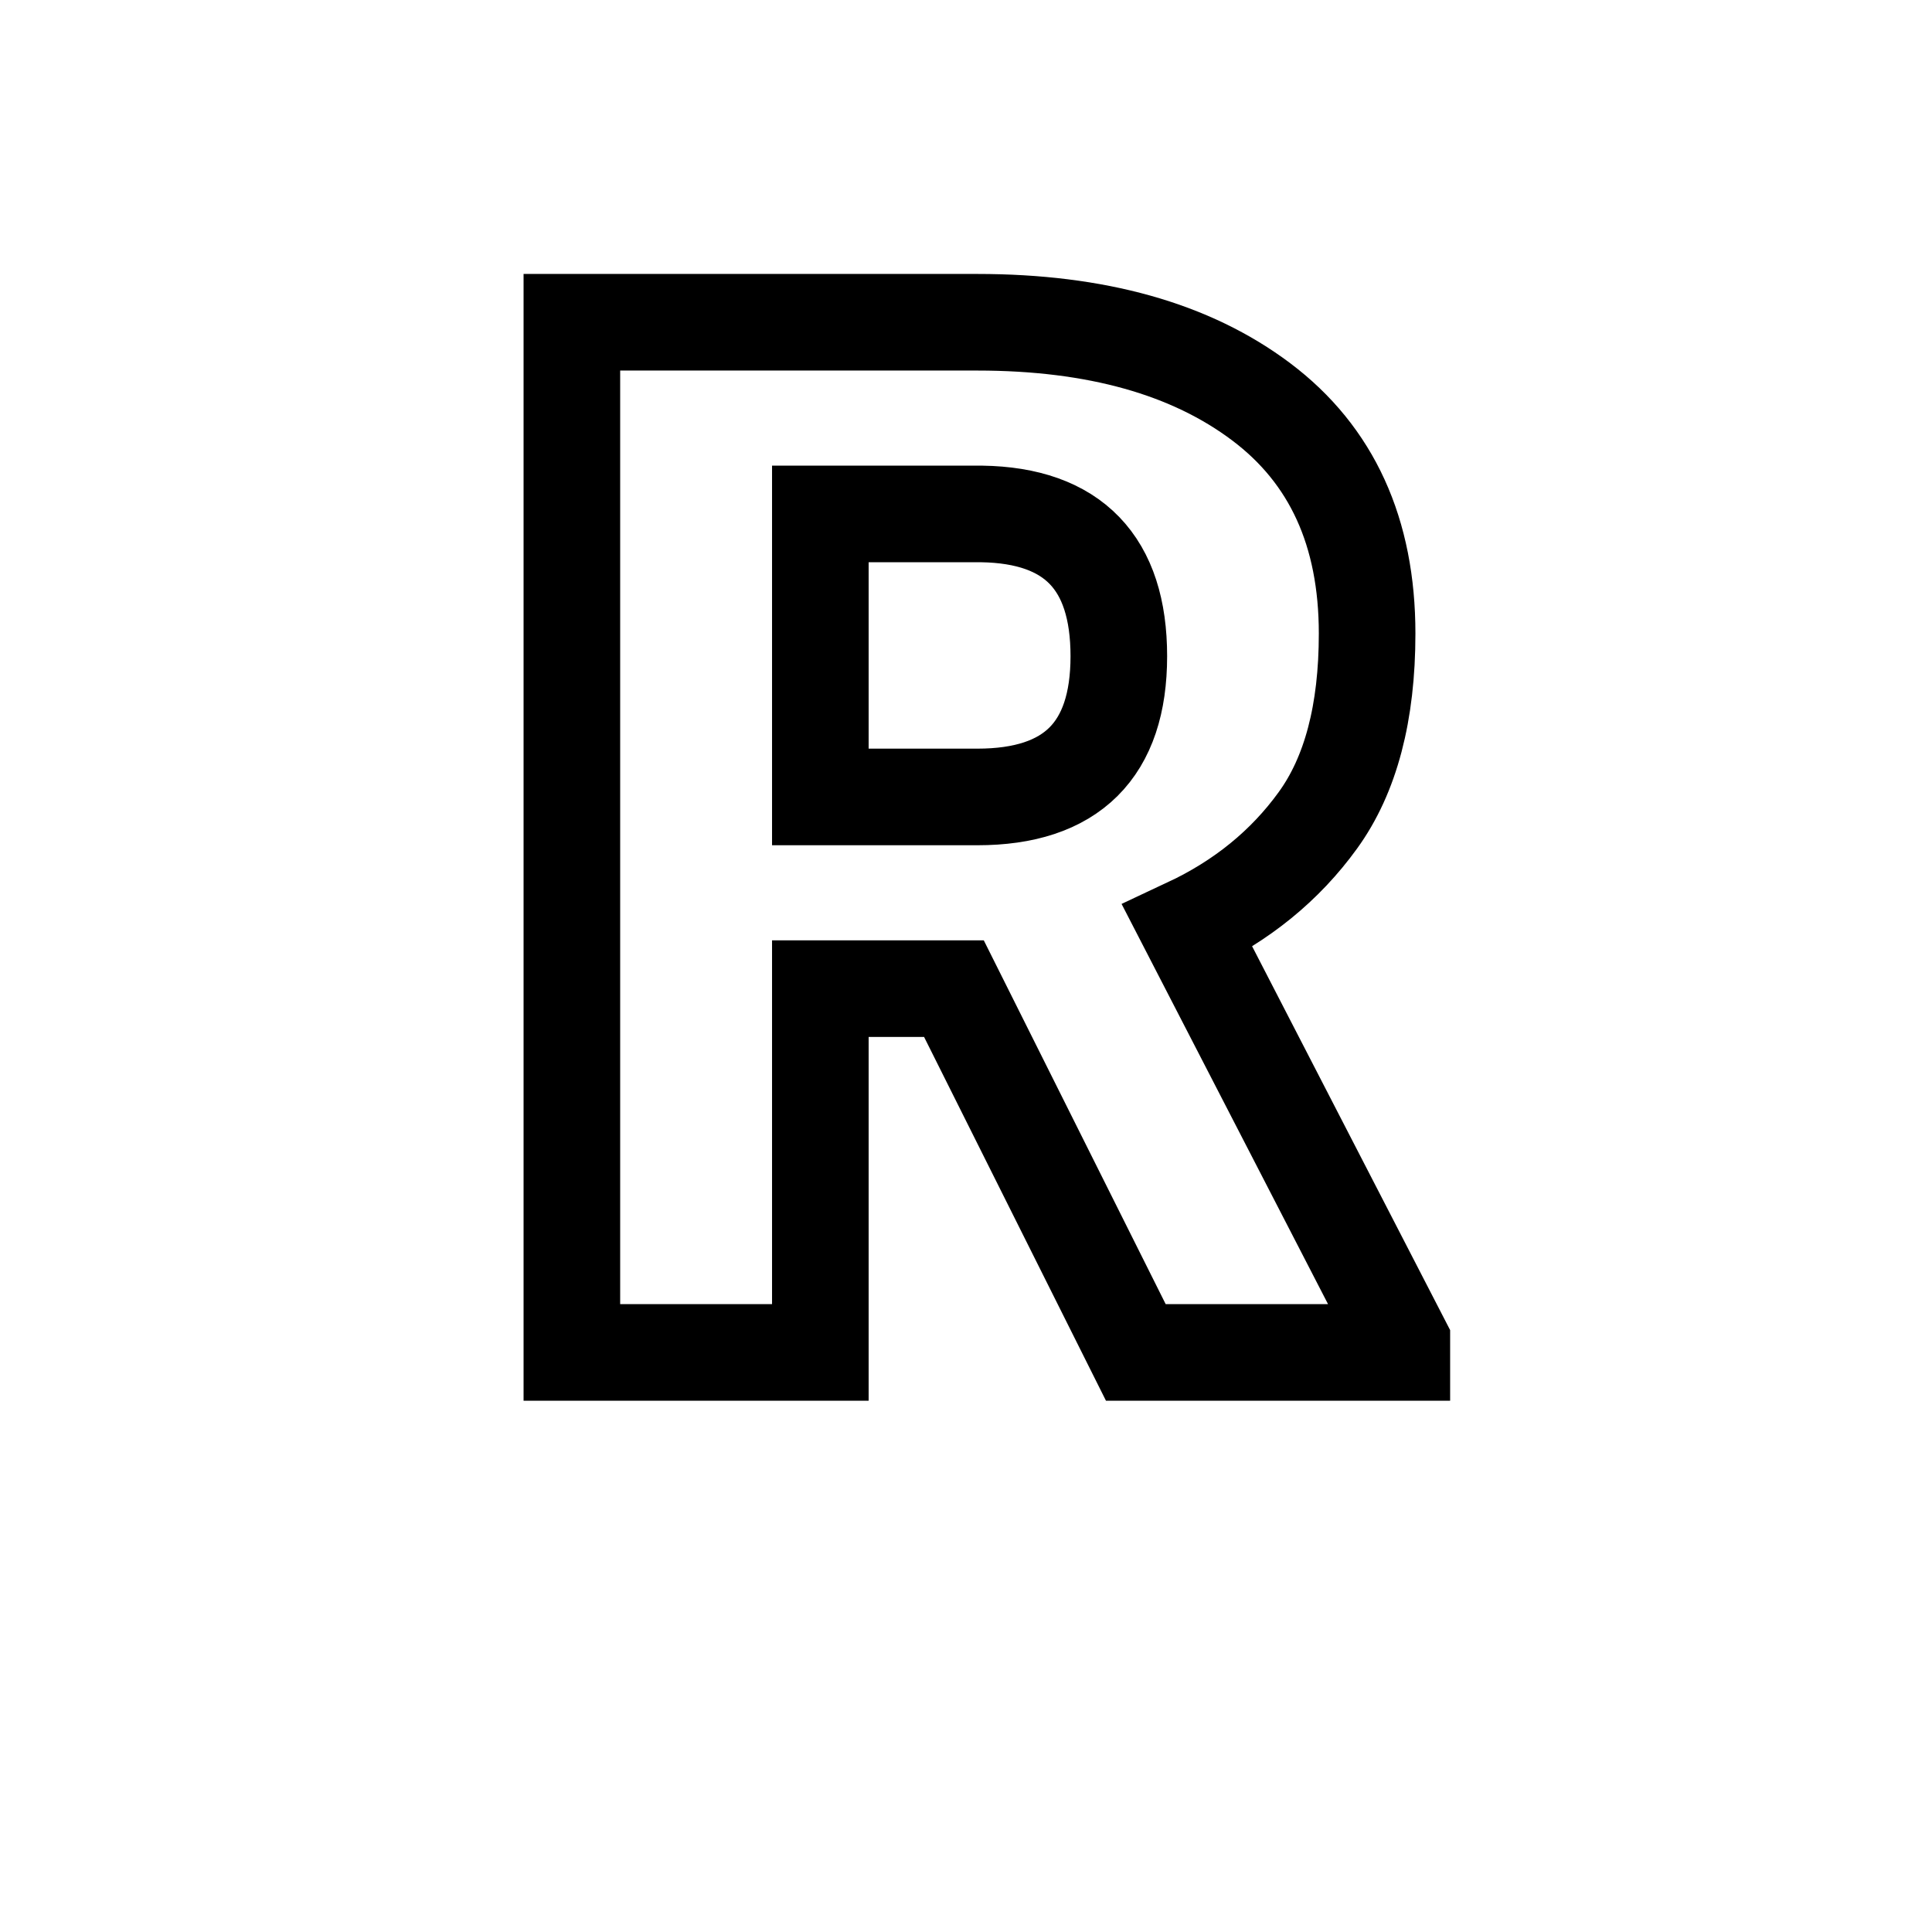
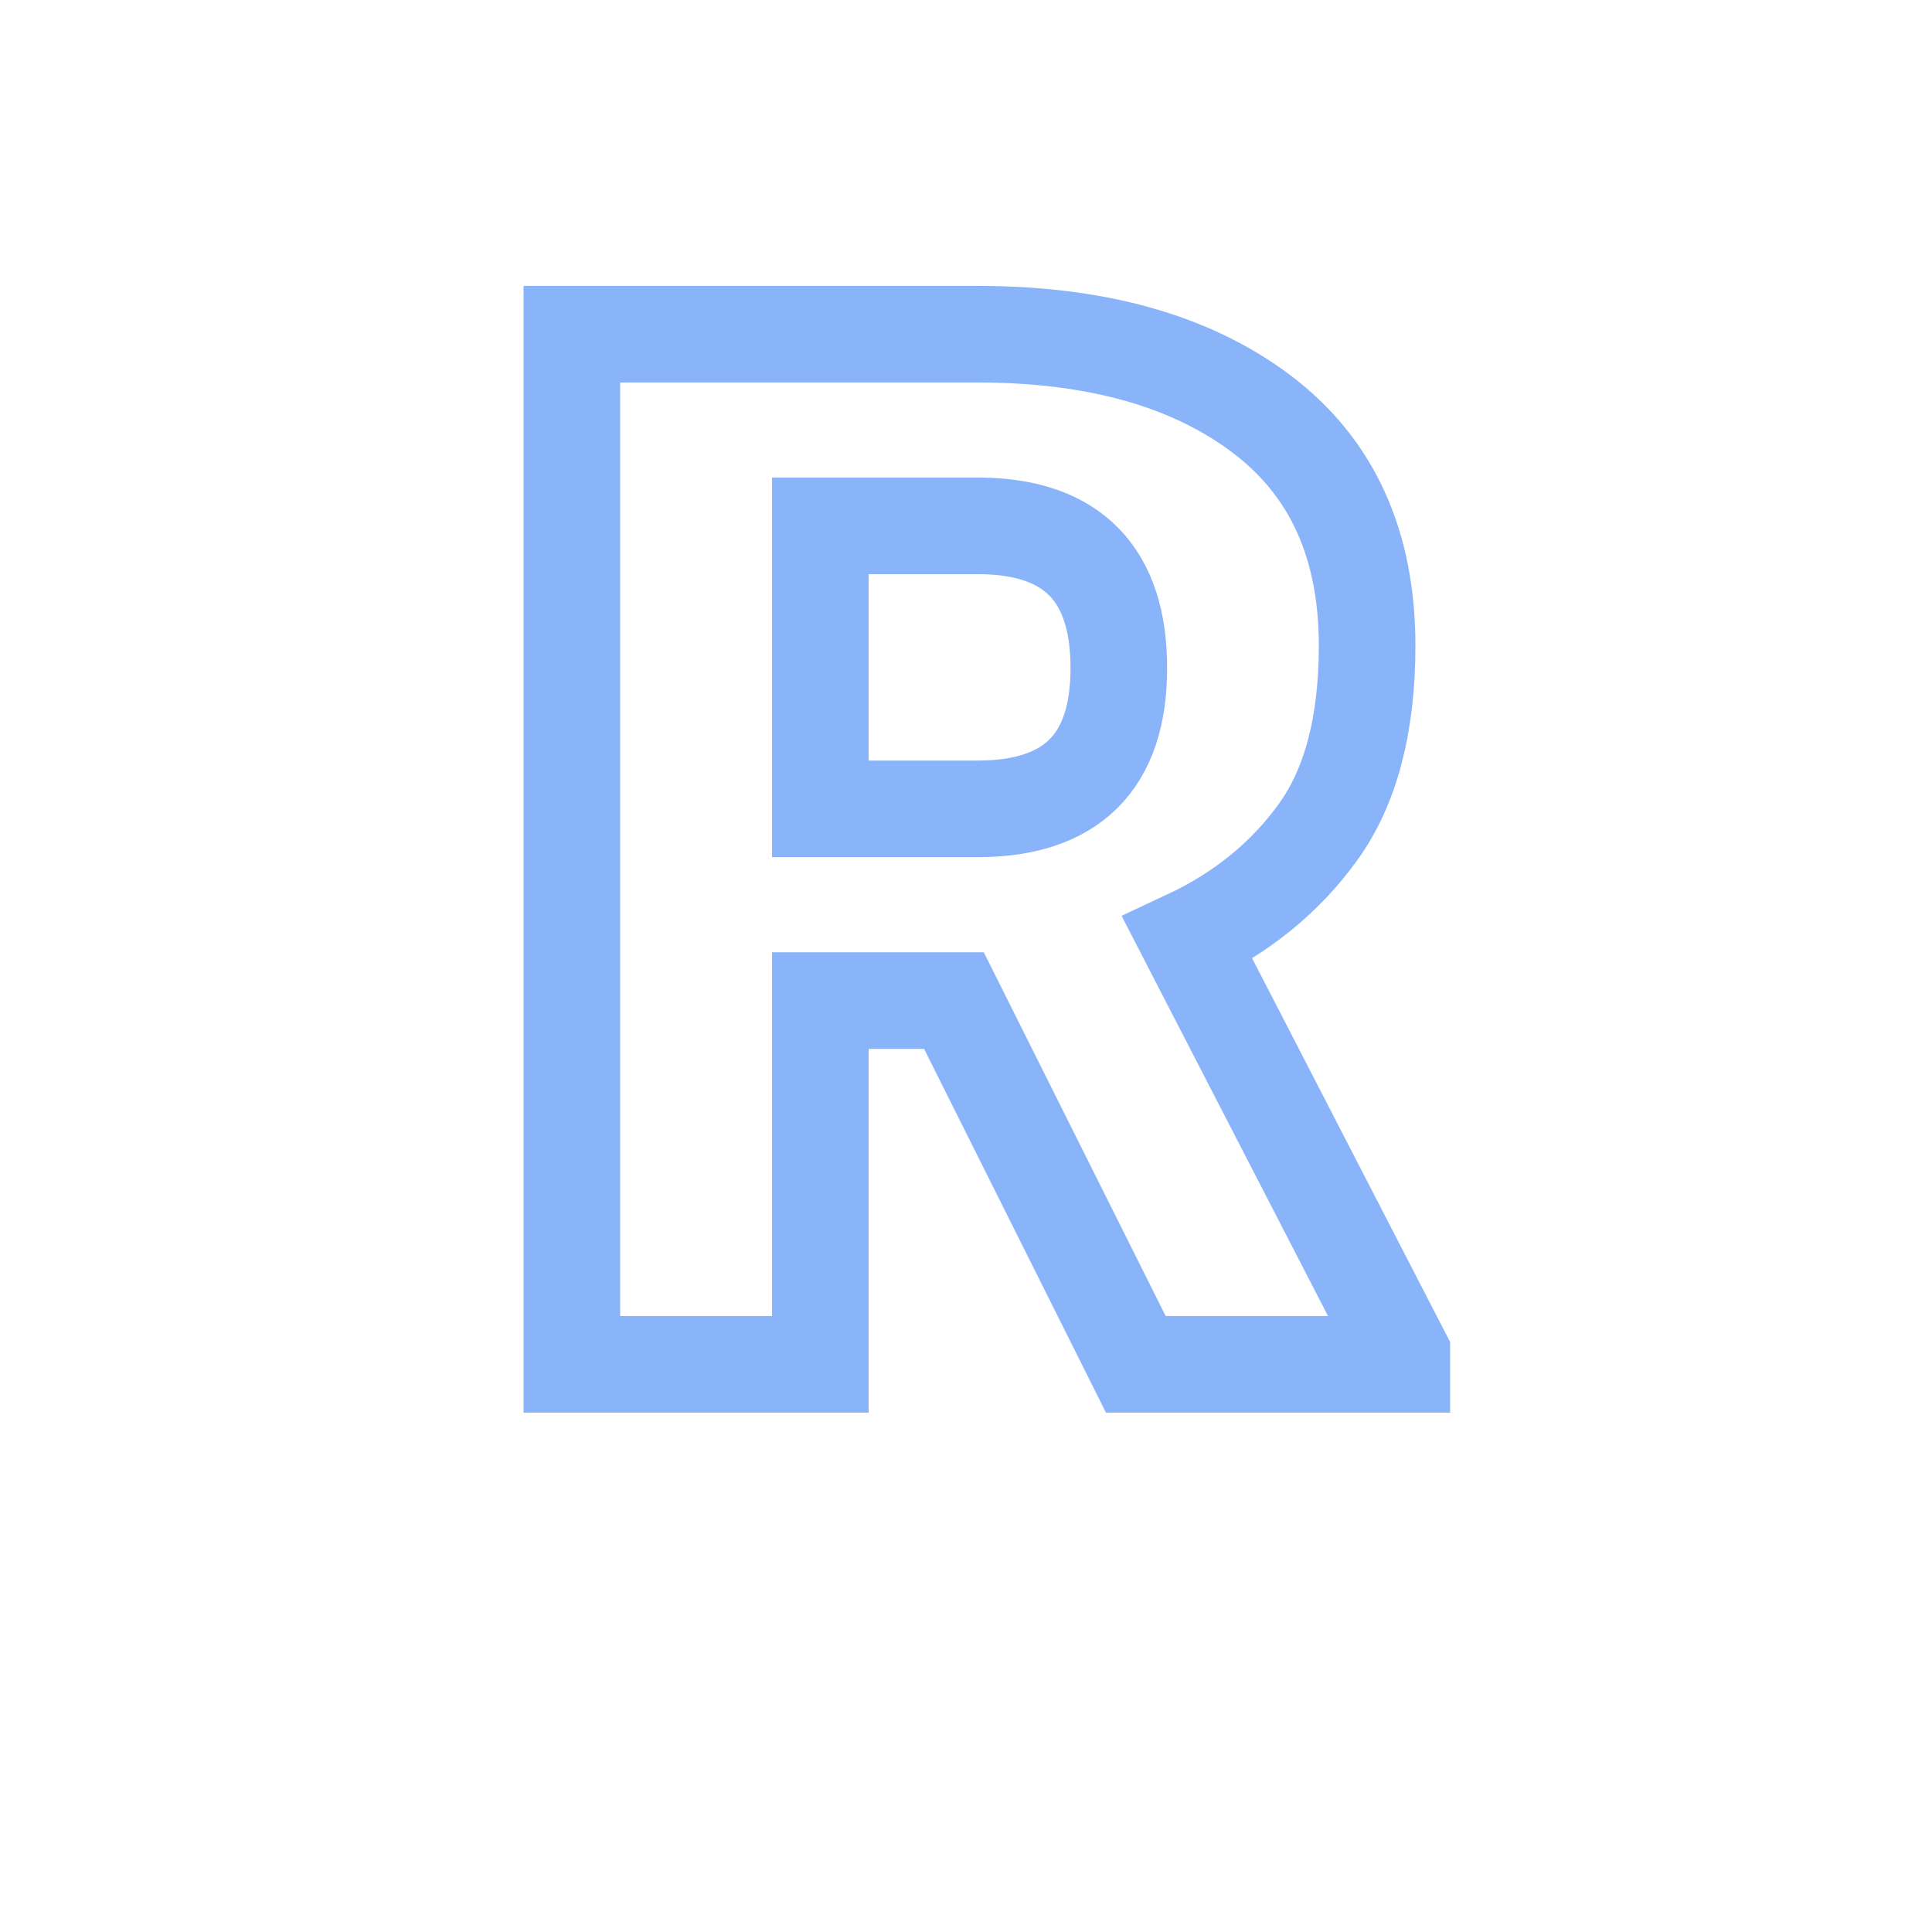
<svg xmlns="http://www.w3.org/2000/svg" width="160" height="160" viewBox="0 0 160 160" role="img" aria-label="R" style="display:inline-block;vertical-align:middle">
-   <text x="80" y="112" text-anchor="middle" style="font-family:system-ui,-apple-system,Segoe UI,Roboto,Arial,sans-serif;font-size:120px;font-weight:900;fill:none;stroke:#000;stroke-width:8px;paint-order:stroke fill;letter-spacing:-2px;">
+   <text x="50%" y="50%" dominant-baseline="middle" text-anchor="middle" style="font-family:system-ui,-apple-system,Segoe UI,Roboto,Arial,sans-serif;font-size:120px;font-weight:900;fill:none;stroke:#89b4fa;stroke-width:8px;paint-order:stroke fill;letter-spacing:-2px;">
    R
  </text>
</svg>
